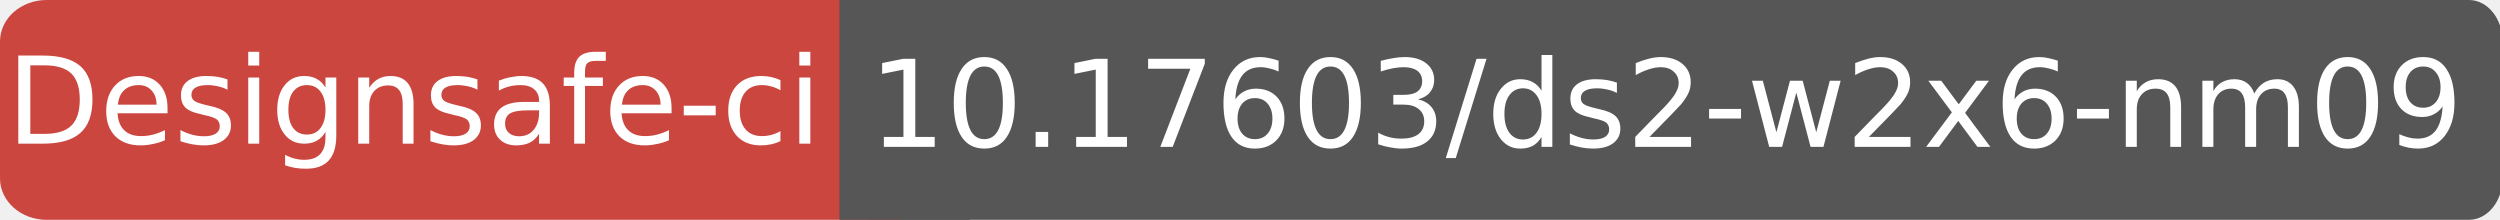
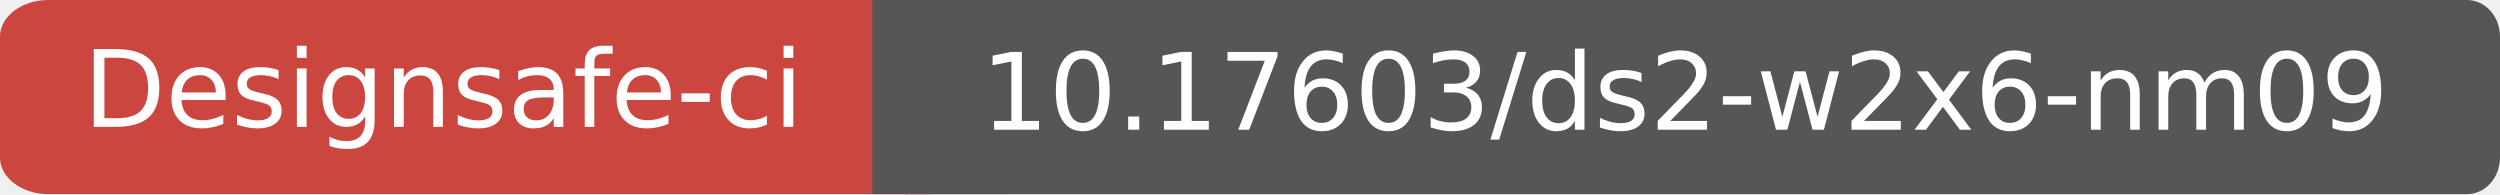
- <svg xmlns="http://www.w3.org/2000/svg" width="227.461" height="20" version="1.1" id="svg859">
+ <svg xmlns="http://www.w3.org/2000/svg" width="257.559" height="20" version="1.1" id="svg859">
  <defs id="defs863" />
  <linearGradient id="b" x2="0" y2="57.966" gradientTransform="matrix(4.06247,0,0,0.3450328,-0.2359551,-31.85393)" x1="0" y1="0" gradientUnits="userSpaceOnUse">
    <stop offset="0" stop-color="#bbb" stop-opacity=".1" id="stop833" />
    <stop offset="1" stop-opacity=".1" id="stop835" />
  </linearGradient>
  <mask id="a">
    <rect width="168" height="20" rx="3" fill="#ffffff" id="rect838" x="0" y="0" />
  </mask>
-   <g id="g880">
-     <g id="g872">
-       <rect style="fill:#565656;fill-opacity:1;stroke:none;stroke-width:1.397;stroke-miterlimit:4;stroke-dasharray:none;stroke-dashoffset:2" id="rect865" width="151.323" height="20" x="76.374" y="0" rx="3.067" ry="3.775" />
-       <rect style="fill:#cb463f;fill-opacity:1;stroke:none;stroke-width:1.397;stroke-miterlimit:4;stroke-dasharray:none;stroke-dashoffset:2" id="rect863" width="85.576" height="20" x="-8.5361326e-06" y="0" rx="4.243" ry="3.775" />
-       <rect style="fill:#565656;fill-opacity:1;stroke:none;stroke-width:1.397;stroke-miterlimit:4;stroke-dasharray:none;stroke-dashoffset:2" id="rect867" width="11.874" height="20" x="76.374" y="0" rx="1.5466101e-11" ry="1.5606383e-11" />
-     </g>
-     <text x="37.669" y="13.07" id="text851" style="font-size:11px;font-family:'DejaVu Sans', Verdana, Geneva, sans-serif;text-anchor:middle;fill:#ffffff">Designsafe-ci</text>
-     <text x="151.579" y="13.362" id="text855" style="font-size:11px;font-family:'DejaVu Sans', Verdana, Geneva, sans-serif;text-anchor:middle;fill:#ffffff">10.17603/ds2-w2x6-nm09</text>
+   <g id="g863">
+     <rect style="fill:#565656;fill-opacity:1;stroke:none;stroke-width:1.397;stroke-miterlimit:4;stroke-dasharray:none;stroke-dashoffset:2" id="rect865" width="167.687" height="20" x="89.872" y="0" rx="3.399" ry="3.775" />
+     <rect style="fill:#cb463f;fill-opacity:1;stroke:none;stroke-width:1.397;stroke-miterlimit:4;stroke-dasharray:none;stroke-dashoffset:2" id="rect863" width="100.701" height="20" x="-8.5361335e-06" y="0" rx="4.993" ry="3.775" />
+     <rect style="fill:#565656;fill-opacity:1;stroke:none;stroke-width:1.397;stroke-miterlimit:4;stroke-dasharray:none;stroke-dashoffset:2" id="rect867" width="13.972" height="20" x="89.872" y="0" rx="1.8199678e-11" ry="1.5606383e-11" />
+     <text x="45.669" y="13.07" id="text851" style="font-size:11px;font-family:'DejaVu Sans', Verdana, Geneva, sans-serif;text-anchor:middle;fill:#ffffff">Designsafe-ci</text>
+     <text x="173.579" y="13.362" id="text855" style="font-size:11px;font-family:'DejaVu Sans', Verdana, Geneva, sans-serif;text-anchor:middle;fill:#ffffff">10.17603/ds2-w2x6-nm09</text>
  </g>
</svg>
